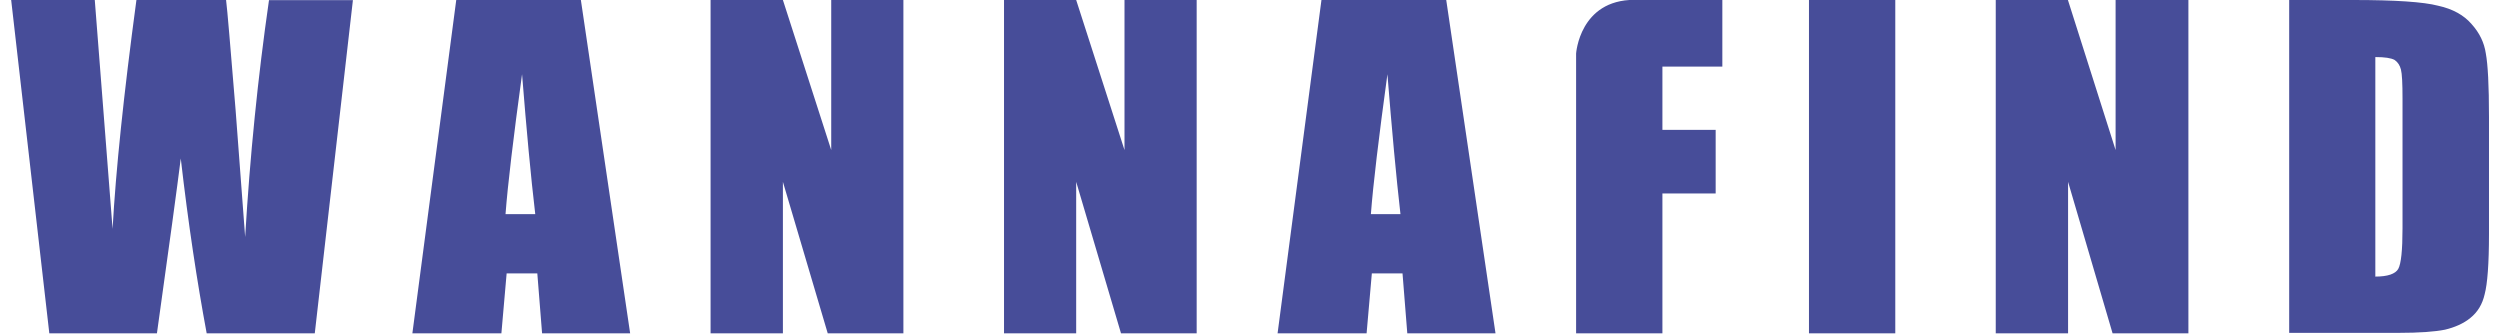
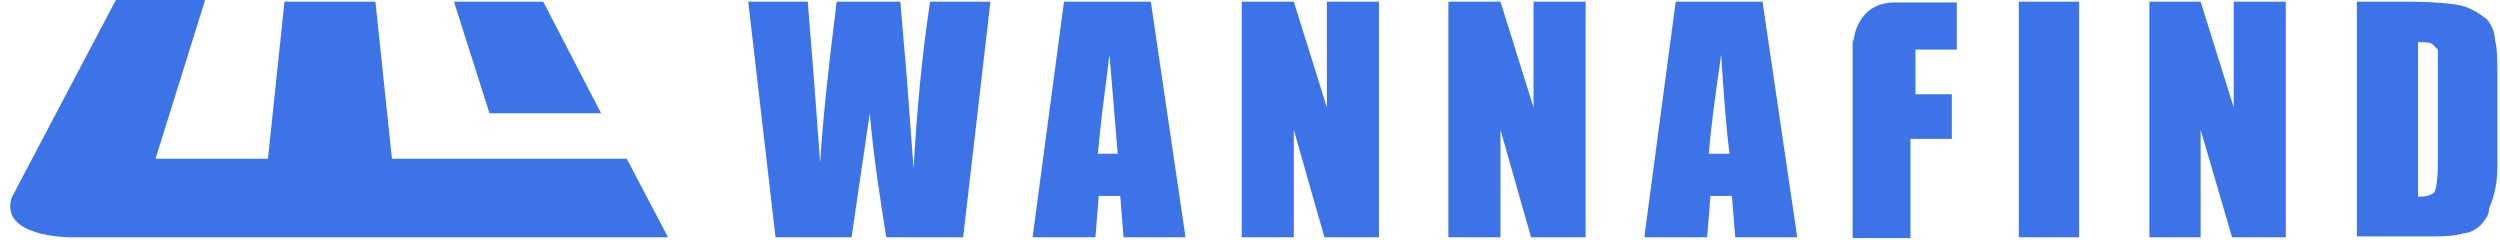
- <svg xmlns="http://www.w3.org/2000/svg" width="135" height="18" viewBox="473 617.3 1558.7 209.7">
-   <path fill="#474D99" d="M688 617.3L664 827h-68c-6-32.2-11.6-69-16.3-110-2.2 17.6-7.2 54.3-15 110H497l-24-209.7h52.6l5.7 73.2 5.5 70.8c2-36.6 7-84.6 15-144h56.4c.8 6.2 2.7 29.3 6 69.3l6 79.8c3-50.8 8-100.4 15-149H688zm143.4 0l31 209.7H807l-3-37.7h-19.3l-3.3 37.7h-56L753 617.3h78.4zM802.7 752c-2.8-23.7-5.5-53-8.3-88-5.5 40.2-9 69.5-10.4 88h18.7zm231.6-134.7V827h-47.6l-28.2-95.3V827H913V617.3h45.5l30.4 94.4v-94.4h45zm184.5 0V827h-47.6l-28.2-95.3V827h-45.4V617.3h45.4l30.4 94.4v-94.4h45.4zm157 0l31 209.7h-55.5l-3-37.7H1329l-3.3 37.7h-56l27.6-209.7h78.5zM1347 752c-2.7-23.7-5.4-53-8.2-88-5.5 40.2-9 69.5-10.4 88h18.7zm110.5-101s2.2-33.8 36.7-33.8h55.3v42h-37.7V699h33.5v40h-33.5v88h-54.3V651zm200.8-33.7V827H1604V617.3h54.3zm184.4 0V827H1795l-28-95.3V827h-45.5V617.3h45.4l30 94.4v-94.4h45.4zm63.3 0h40.6c26.2 0 44 1.2 53.2 3.6 9.2 2 16.3 6 21 11.5 5 5.5 8 11.7 9 18.5 1.3 7 2 20 2 40v73.6c0 18.8-1 31.4-2.7 37.8-1.4 6.3-4.4 11.3-9 15-4.2 3.5-10 6-16 7.4-6.4 1.3-16.2 2-29 2h-69V617.3zm54.3 36v138c7.8 0 12.6-1.7 14.4-4.8 1.8-3.2 2.7-11.7 2.7-25.7v-81.5c0-9.5-.3-15.6-1-18.3s-2-4.6-4-6c-2.2-1.2-6.2-1.8-12-1.8z" />
+ <svg xmlns="http://www.w3.org/2000/svg" width="146" height="14" viewBox="0 0 302 29">
+   <path fill="#3C73E7" d="M13.8 0h10.8l-6 19.2h13.6l2-19h11l2 19h28.4l5 9.5H8.2s-8.5 0-7-4.8L13.8 0z" />
+   <path fill="#3C73E7" d="M54.7.2h10.8l7 13.5H59M119.6.2l-3.3 28.5H107c-.7-4.4-1.5-9.4-2-15l-2.2 15h-9.2L90.3.2h7.2l.8 10 .7 9.5c.3-5 1-11.5 2-19.5h7.7l.8 9.4.8 10.8c.4-7 1-13.6 2-20.2h7.3zm19.4 0l4.2 28.5h-7.5l-.4-5h-2.6l-.4 5h-7.6L128.5.2H139zm-4 18.4l-1-12c-.7 5.5-1.2 9.4-1.4 12h2.5zM166.6.2v28.5H160l-3.7-13v13H150V.2h6.3l4 12.8V.2m31.3 0v28.5H185l-3.7-13v13H175V.2h6.3l4 12.8V.2m27.7 0l4.2 28.5h-7.5l-.4-5h-2.6l-.4 5h-7.6L202.5.2H213zm-4 18.4c-.4-3.2-.7-7.2-1-12-.8 5.5-1.3 9.4-1.5 12h2.5zM224 5s.3-4.7 5-4.7h7.5V6h-5v5.4h4.4v5.4h-5v12h-7v-24zM251.3.2v28.5H244V.2m32.3 0v28.5h-6.5l-3.8-13v13h-6.2V.2h6.2l4 12.8V.2m15 0h5.4c3.6 0 6 .2 7.2.5 1.2.3 2.2 1 3 1.6.6.7 1 1.6 1 2.5.3 1 .3 2.7.3 5.4v10c0 2.6-.7 4.3-1 5 0 1-.7 1.6-1 2-.6.6-1.4 1-2 1-1 .3-2 .4-4 .4h-9V.2zm7.3 5v18.6c1 0 1.7-.2 2-.6.2-.4.4-1.6.4-3.5V6l-.7-.7c-.3-.2-1-.2-1.7-.2z" />
</svg>
